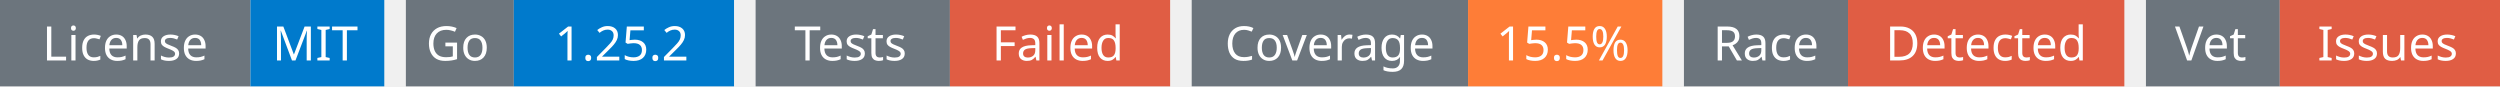
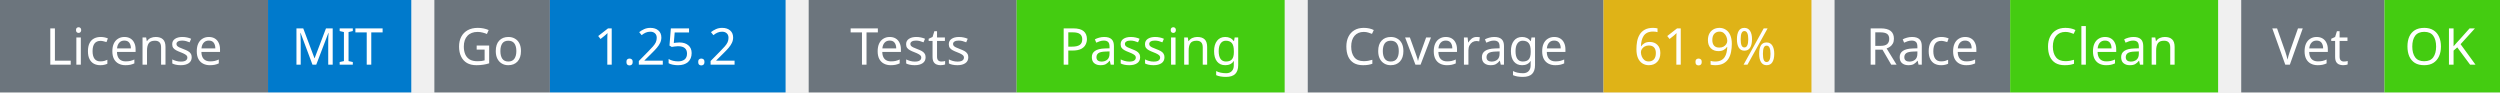
- <svg xmlns="http://www.w3.org/2000/svg" width="579" height="20" viewBox="0 0 579 20">
+ <svg xmlns="http://www.w3.org/2000/svg" width="541" height="20" viewBox="0 0 541 20">
  <g transform="translate(0, 0)">
    <rect x="0" y="0" width="58" height="20" fill="#6c757d" />
    <rect x="58" y="0" width="31" height="20" fill="#007acc" />
    <text x="29" y="14" text-anchor="middle" font-family="sans-serif" font-size="11" fill="white">License</text>
    <text x="73" y="14" text-anchor="middle" font-family="sans-serif" font-size="11" fill="white">MIT</text>
  </g>
  <g transform="translate(94, 0)">
    <rect x="0" y="0" width="25" height="20" fill="#6c757d" />
    <rect x="25" y="0" width="51" height="20" fill="#007acc" />
    <text x="12" y="14" text-anchor="middle" font-family="sans-serif" font-size="11" fill="white">Go</text>
    <text x="50" y="14" text-anchor="middle" font-family="sans-serif" font-size="11" fill="white">1.25.2</text>
  </g>
  <g transform="translate(175, 0)">
    <rect x="0" y="0" width="45" height="20" fill="#6c757d" />
-     <rect x="45" y="0" width="51" height="20" fill="#e05d44" />
+     <rect x="45" y="0" width="58" height="20" fill="#4c1" />
    <text x="22" y="14" text-anchor="middle" font-family="sans-serif" font-size="11" fill="white">Tests</text>
-     <text x="70" y="14" text-anchor="middle" font-family="sans-serif" font-size="11" fill="white">Failed</text>
+     <text x="74" y="14" text-anchor="middle" font-family="sans-serif" font-size="11" fill="white">Passing</text>
  </g>
-   <g transform="translate(276, 0)">
+   <g transform="translate(283, 0)">
    <rect x="0" y="0" width="64" height="20" fill="#6c757d" />
-     <rect x="64" y="0" width="45" height="20" fill="#fe7d37" />
+     <rect x="64" y="0" width="45" height="20" fill="#dfb317" />
    <text x="32" y="14" text-anchor="middle" font-family="sans-serif" font-size="11" fill="white">Coverage</text>
-     <text x="86" y="14" text-anchor="middle" font-family="sans-serif" font-size="11" fill="white">15.5%</text>
+     <text x="86" y="14" text-anchor="middle" font-family="sans-serif" font-size="11" fill="white">61.9%</text>
  </g>
-   <g transform="translate(390, 0)">
+   <g transform="translate(397, 0)">
    <rect x="0" y="0" width="38" height="20" fill="#6c757d" />
-     <rect x="38" y="0" width="64" height="20" fill="#e05d44" />
+     <rect x="38" y="0" width="45" height="20" fill="#4c1" />
    <text x="19" y="14" text-anchor="middle" font-family="sans-serif" font-size="11" fill="white">Race</text>
-     <text x="70" y="14" text-anchor="middle" font-family="sans-serif" font-size="11" fill="white">Detected</text>
+     <text x="60" y="14" text-anchor="middle" font-family="sans-serif" font-size="11" fill="white">Clean</text>
  </g>
-   <g transform="translate(497, 0)">
+   <g transform="translate(485, 0)">
    <rect x="0" y="0" width="31" height="20" fill="#6c757d" />
-     <rect x="31" y="0" width="51" height="20" fill="#e05d44" />
+     <rect x="31" y="0" width="25" height="20" fill="#4c1" />
    <text x="15" y="14" text-anchor="middle" font-family="sans-serif" font-size="11" fill="white">Vet</text>
-     <text x="56" y="14" text-anchor="middle" font-family="sans-serif" font-size="11" fill="white">Issues</text>
+     <text x="43" y="14" text-anchor="middle" font-family="sans-serif" font-size="11" fill="white">OK</text>
  </g>
</svg>
